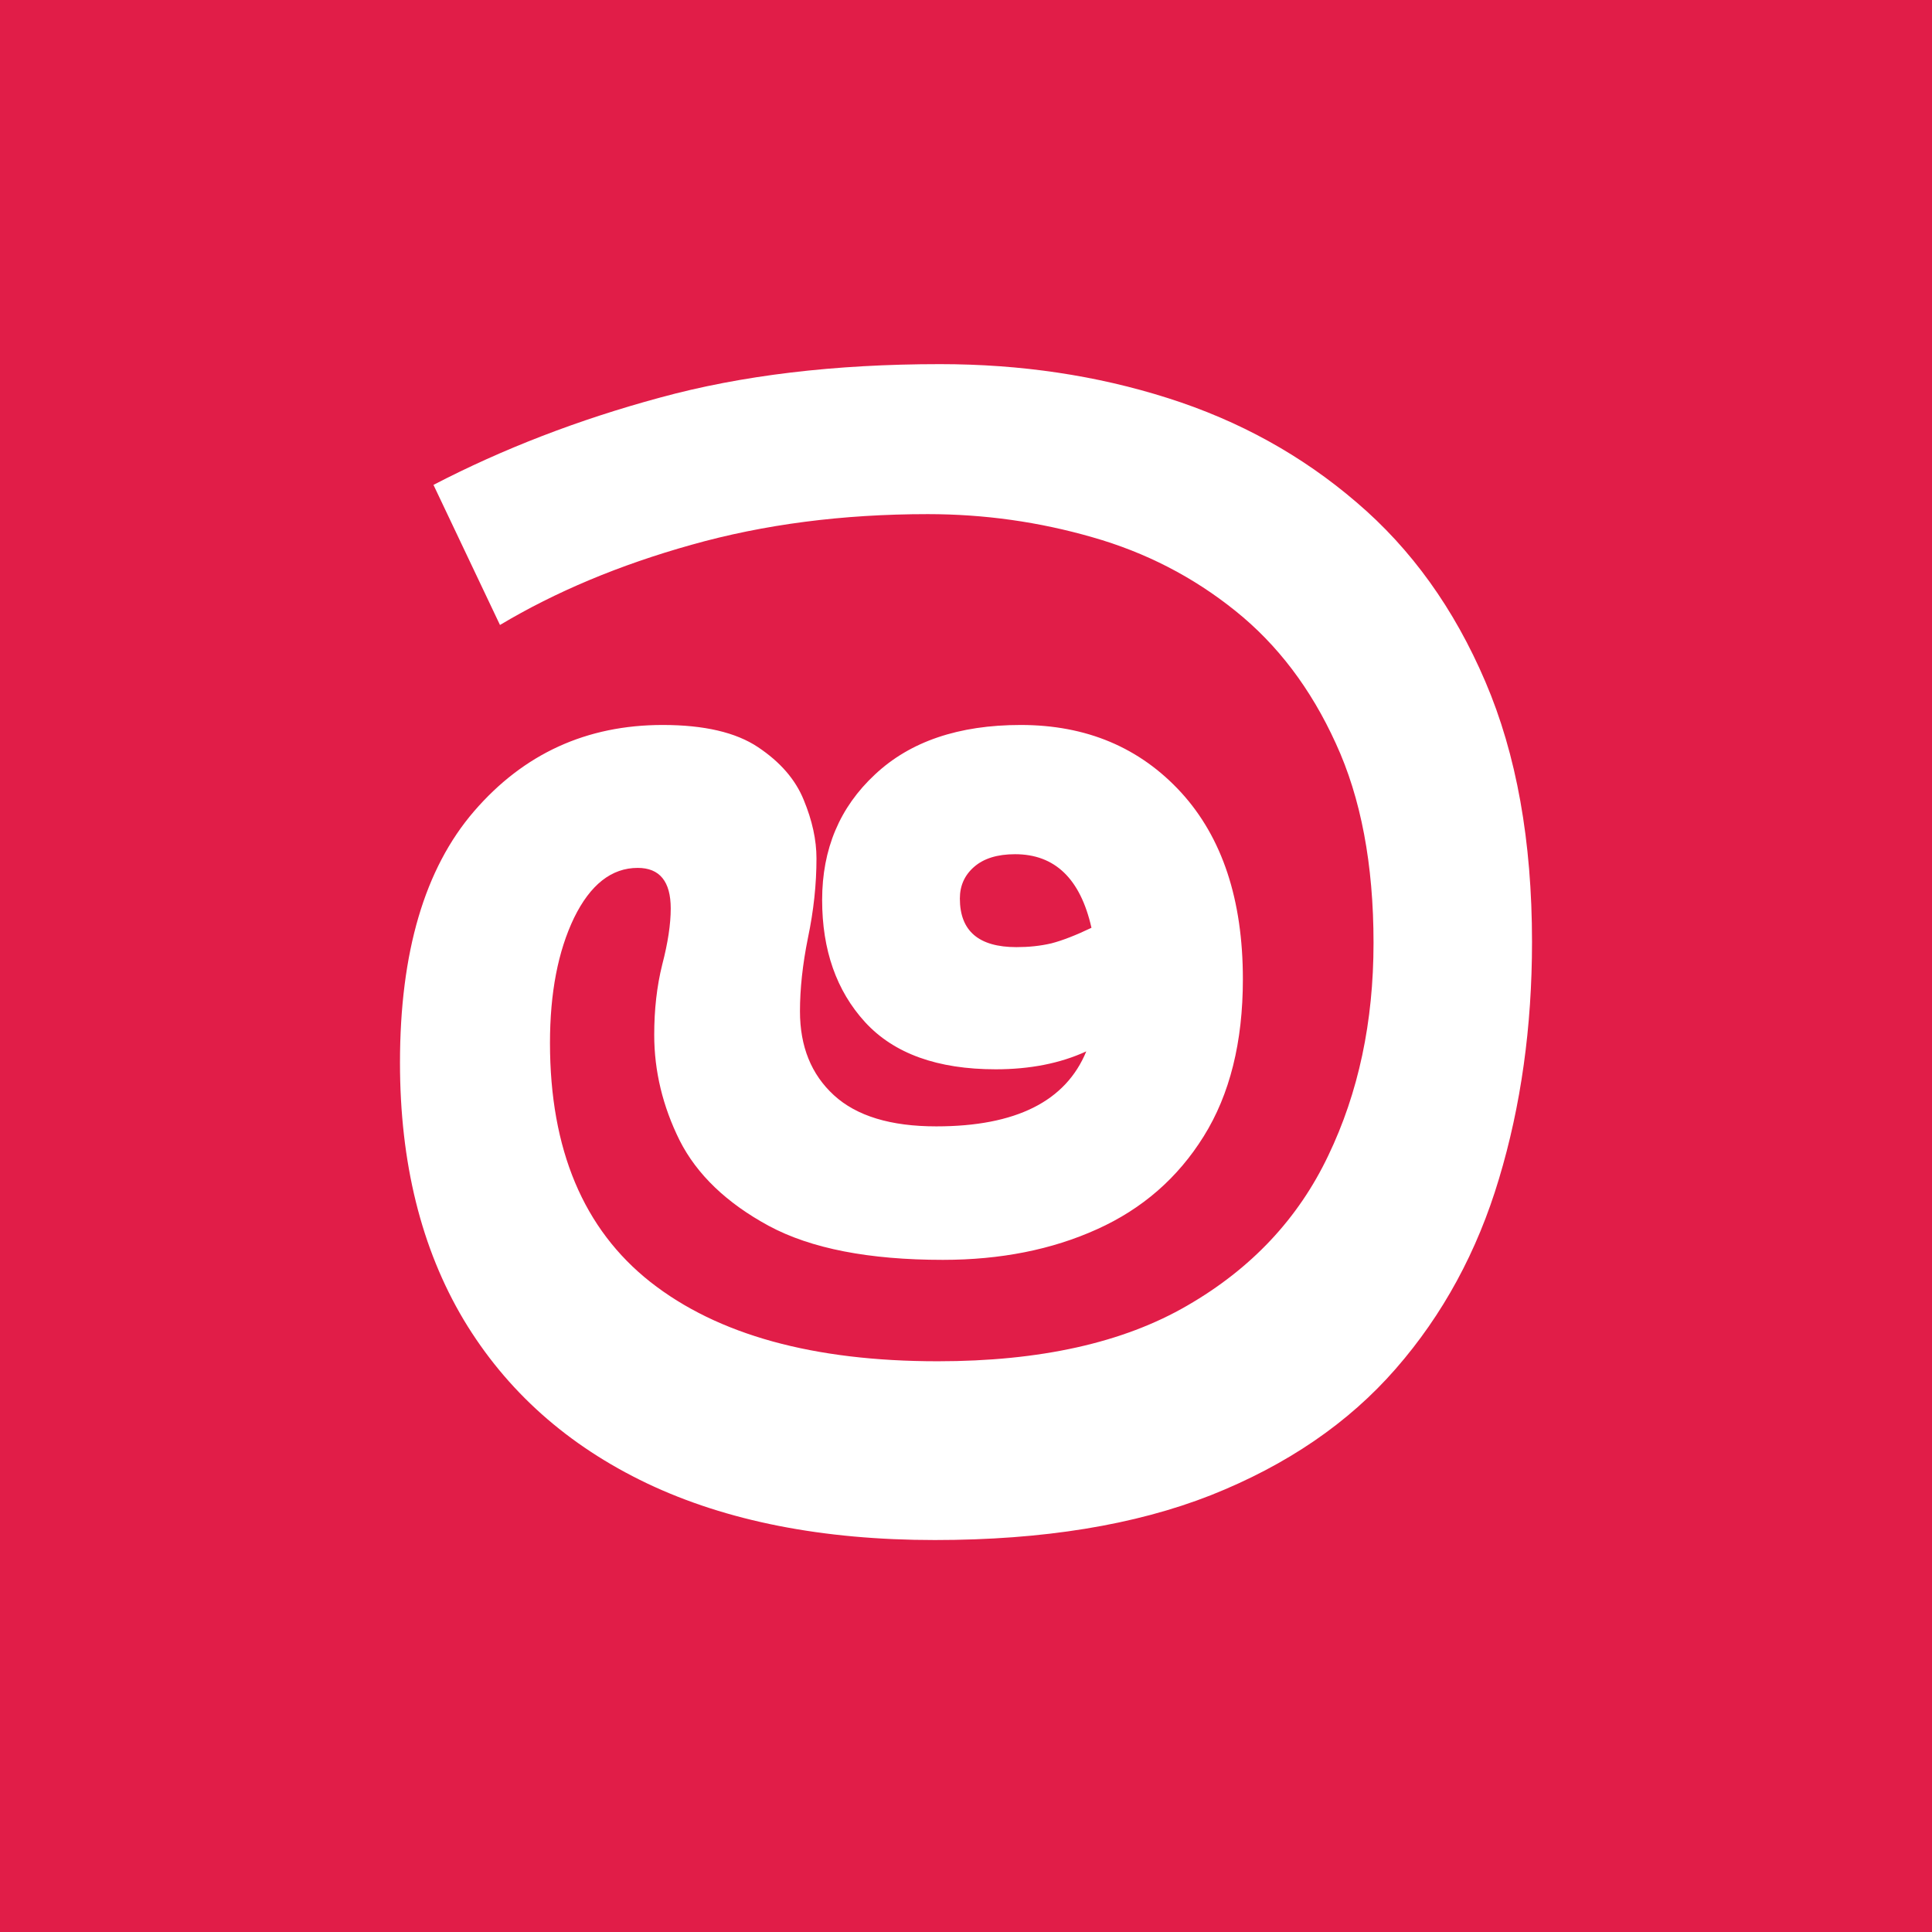
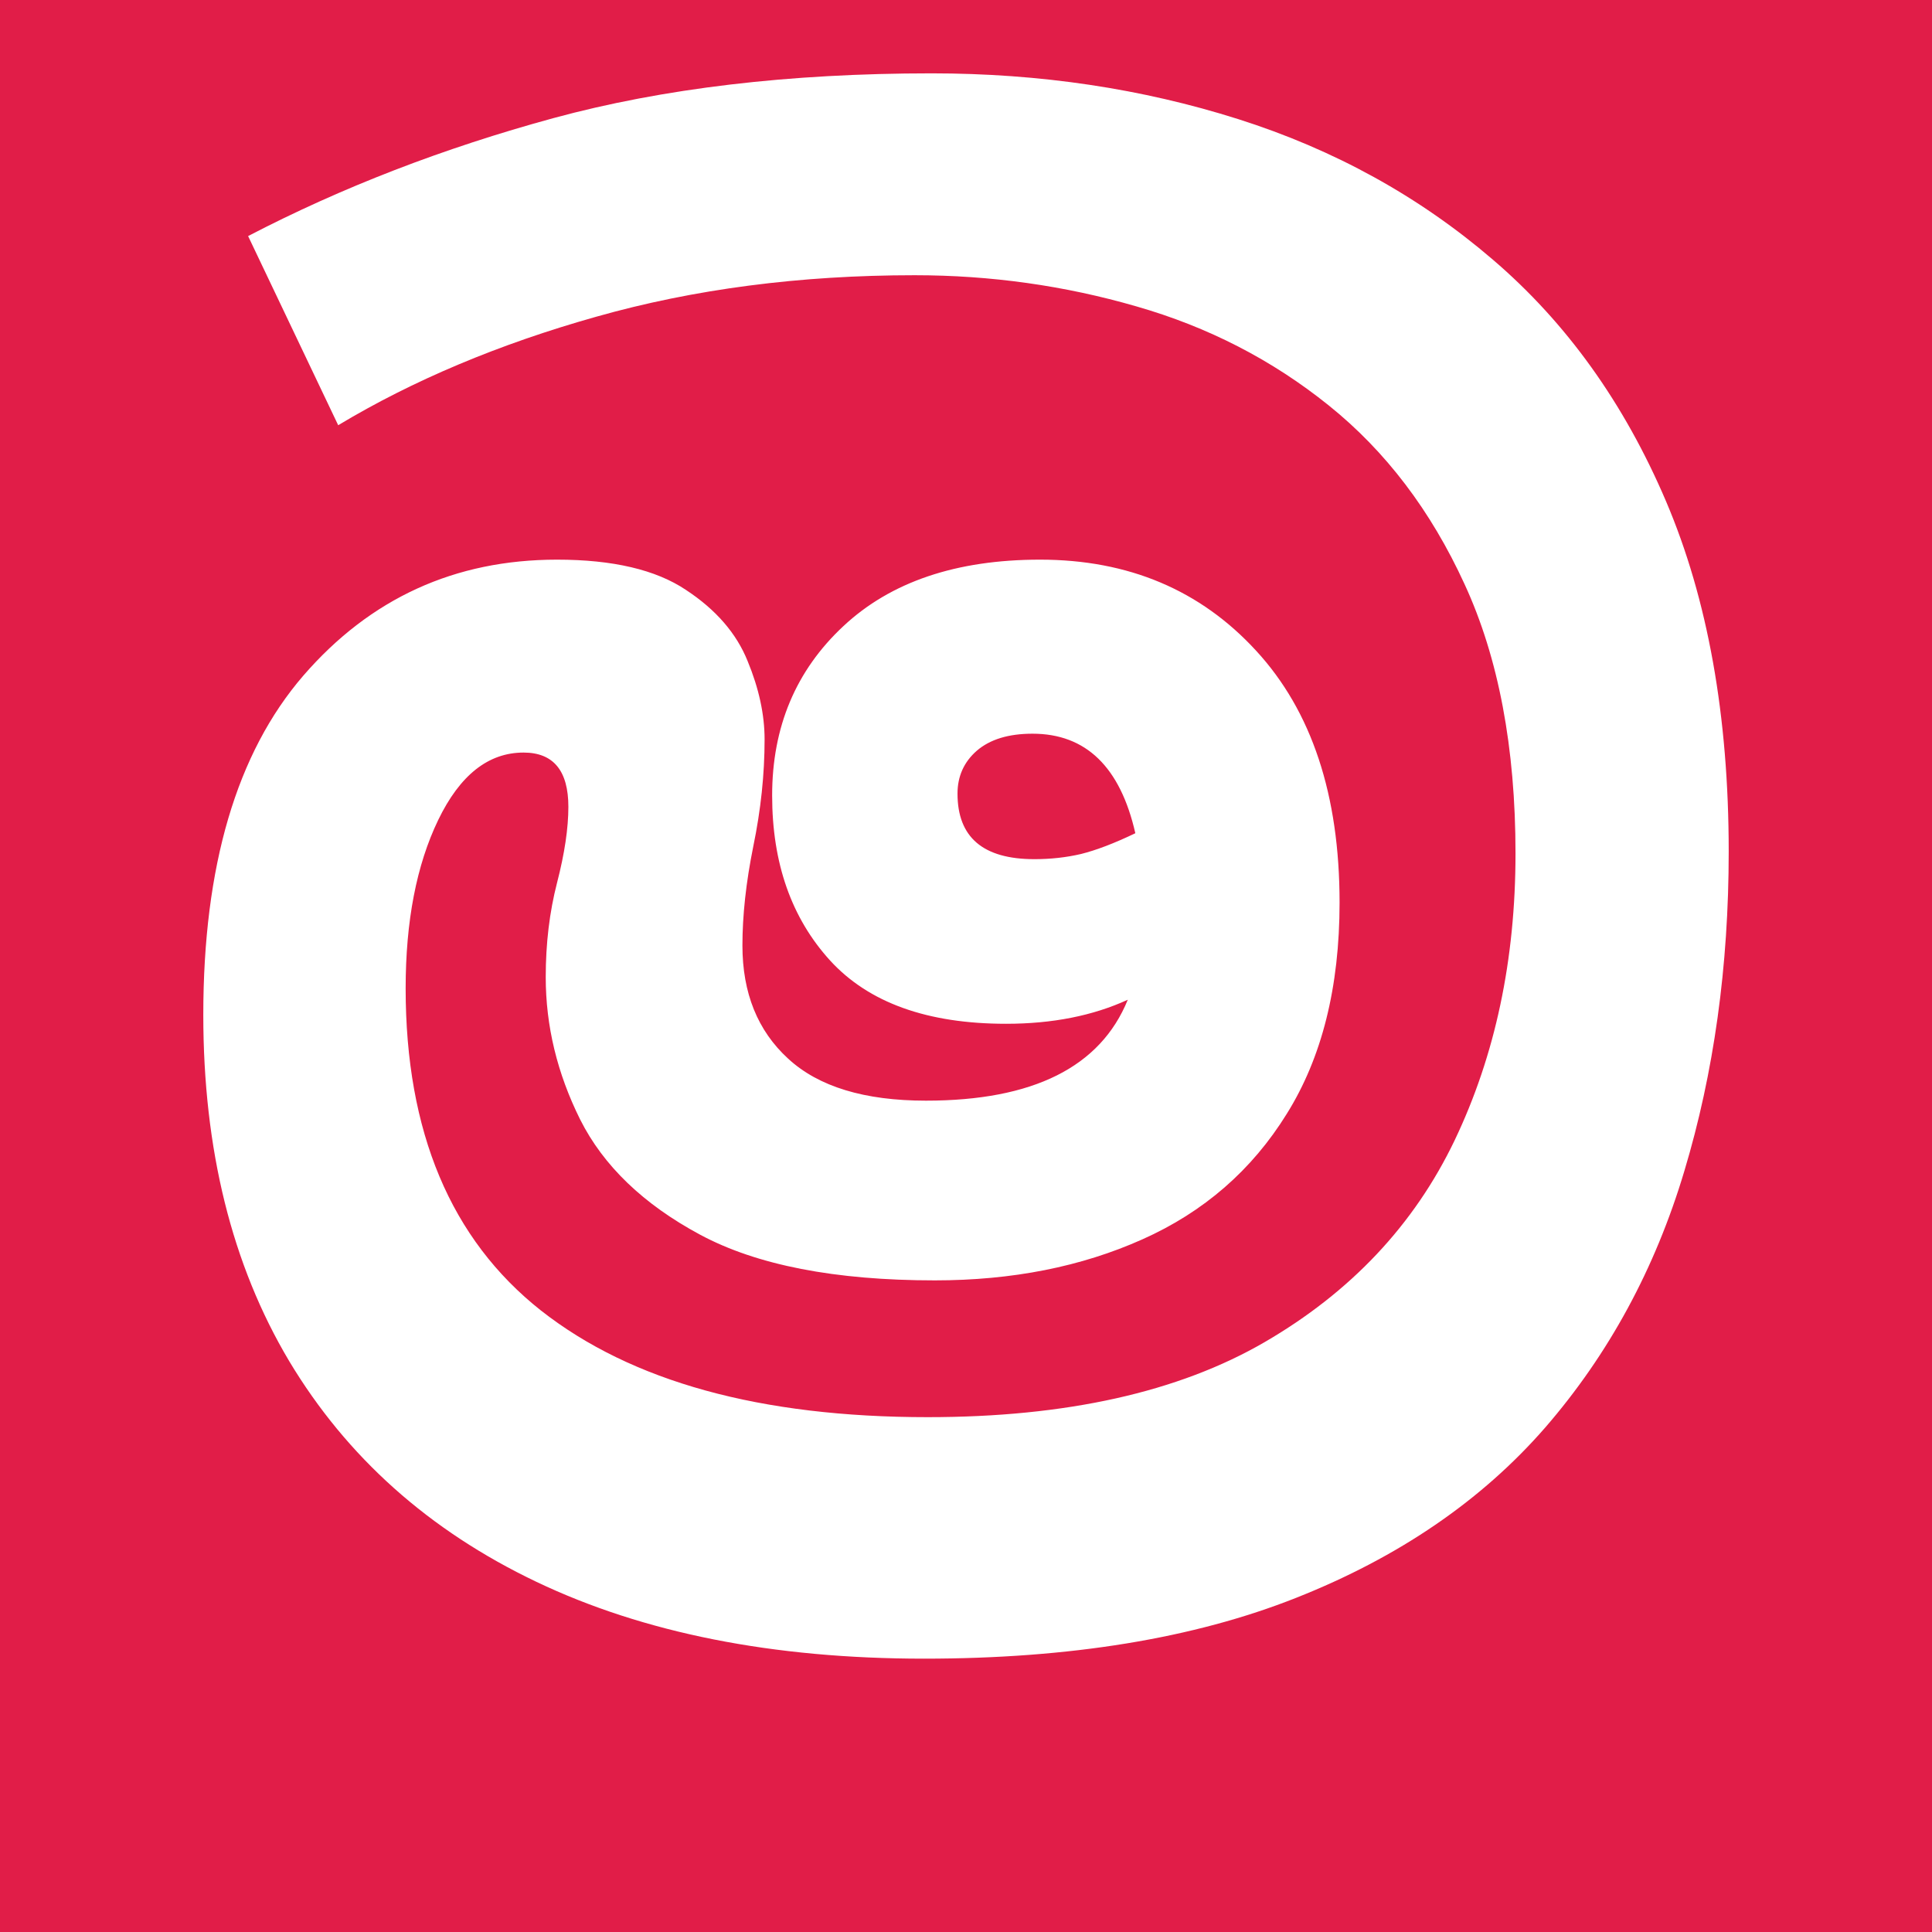
<svg xmlns="http://www.w3.org/2000/svg" viewBox="0 0 64 64" width="64" height="64">
  <rect width="64" height="64" fill="#E11D48" />
-   <text x="32" y="34" dominant-baseline="central" text-anchor="middle" font-size="46" font-weight="900" font-family="'Nirmala UI', 'Iskoola Pota', 'Noto Sans Sinhala', 'Sinhala Sangam MN', sans-serif" fill="#FFFFFF">ම</text>
+   <text x="32" y="32" dominant-baseline="central" text-anchor="middle" font-size="62" font-weight="900" font-family="'Nirmala UI', 'Iskoola Pota', 'Noto Sans Sinhala', 'Sinhala Sangam MN', sans-serif" fill="#FFFFFF">ම</text>
</svg>
